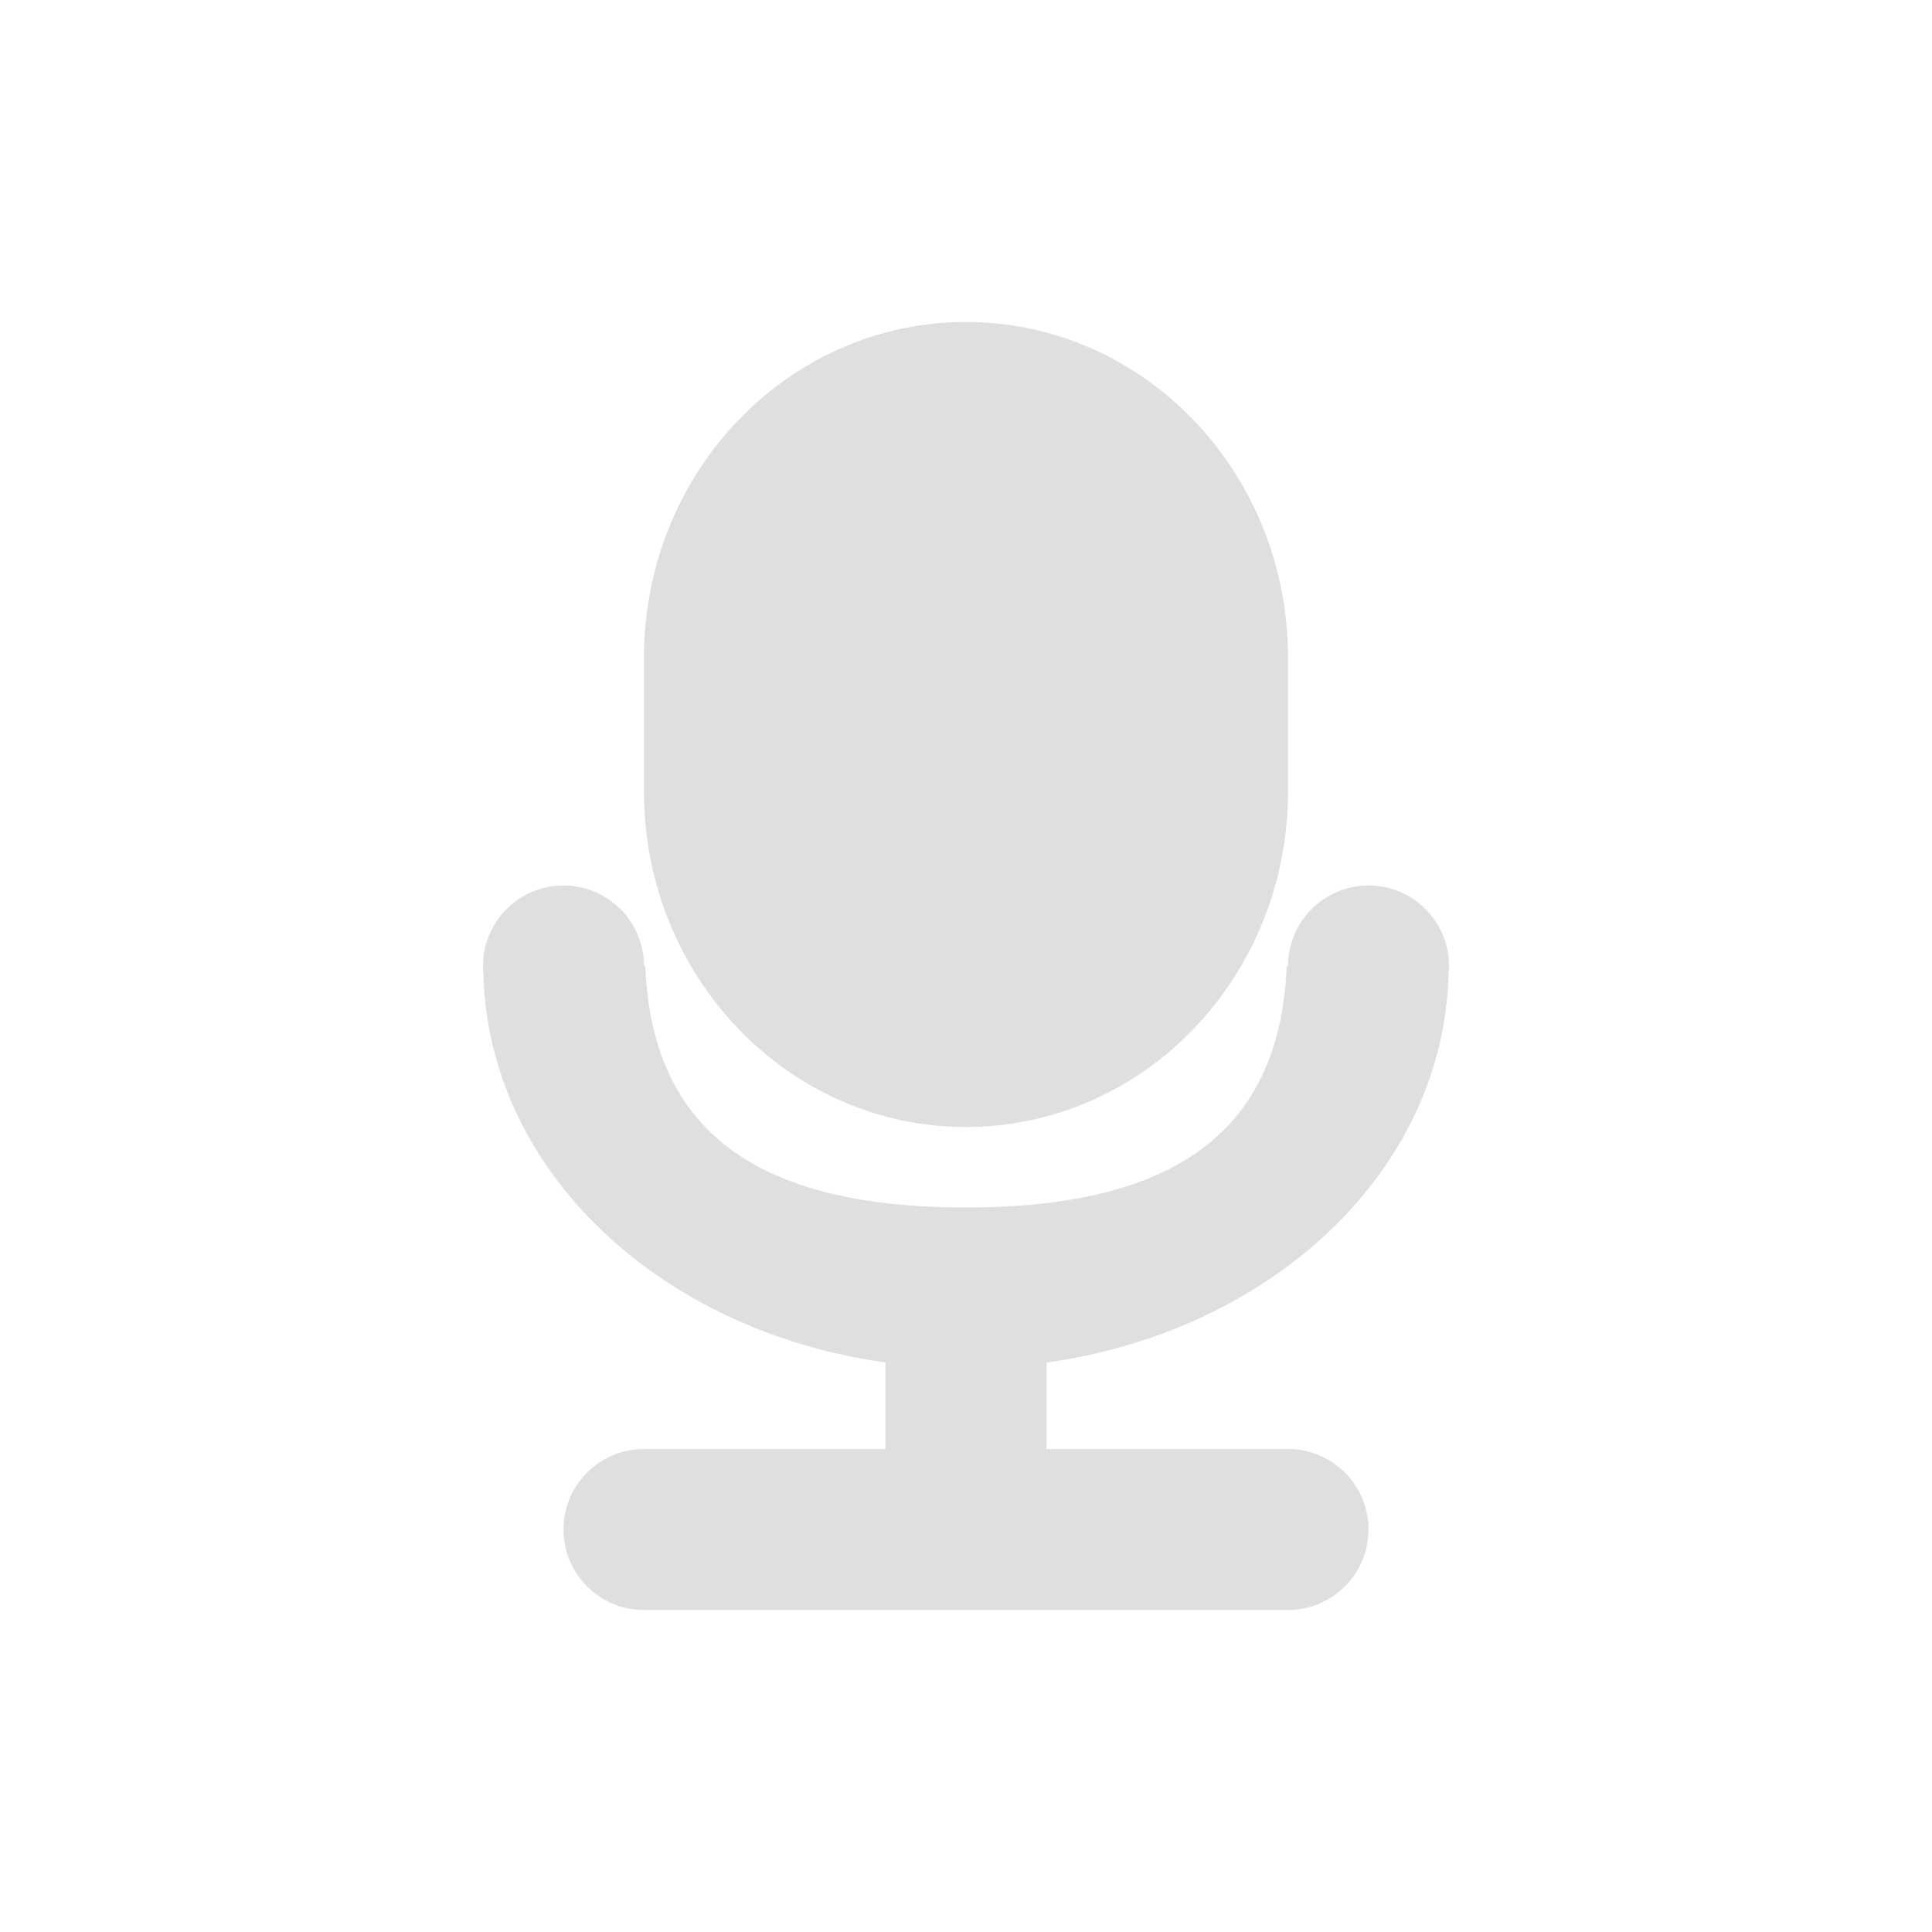
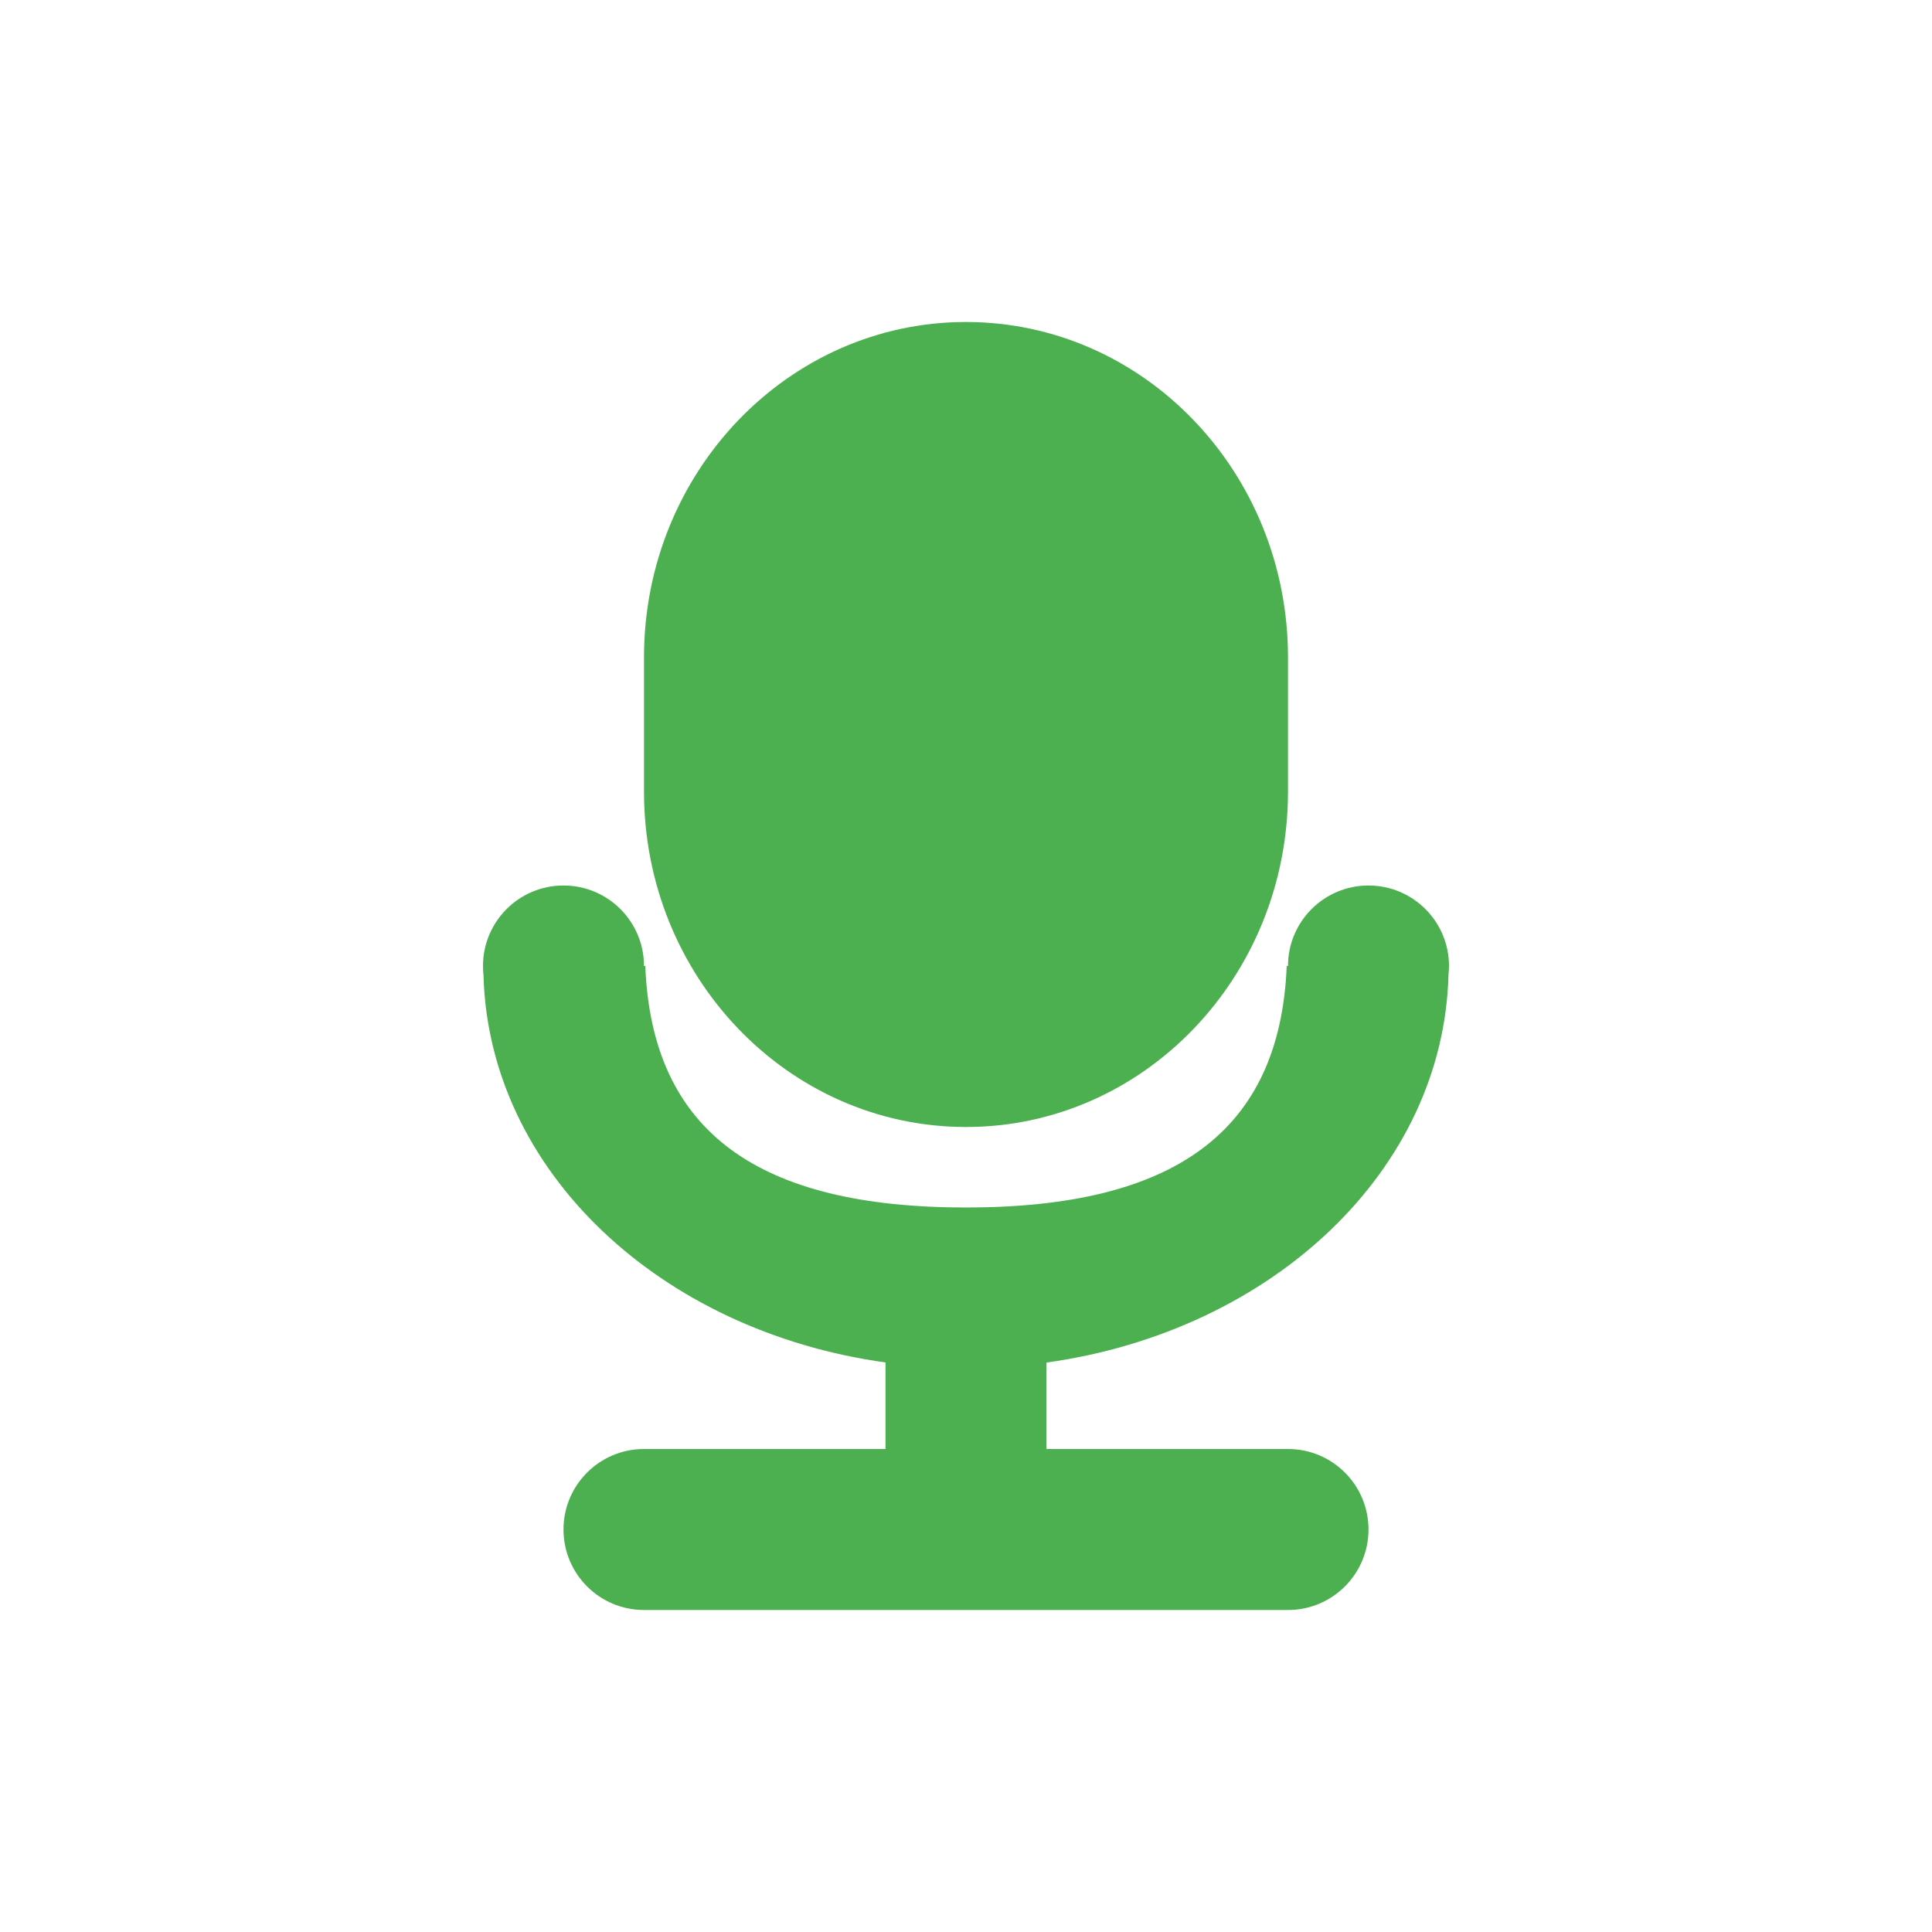
<svg xmlns="http://www.w3.org/2000/svg" width="24" height="24" version="1.1">
  <defs>
    <style id="current-color-scheme" type="text/css">
   .ColorScheme-Text { color:#dfdfdf; } .ColorScheme-Highlight { color:#4285f4; } .ColorScheme-NeutralText { color:#ff9800; } .ColorScheme-PositiveText { color:#4caf50; } .ColorScheme-NegativeText { color:#f44336; }
  </style>
  </defs>
-   <path style="fill:currentColor" class="ColorScheme-Text" d="m 7,11 a 1,1 0 0 0 -1,1 1,1 0 0 0 0.006,0.111 c 0.064,2.435 2.193,4.425 4.994,4.814 V 18 H 8 a 1,1 0 0 0 -1,1 1,1 0 0 0 1,1 h 8 a 1,1 0 0 0 1,-1 1,1 0 0 0 -1,-1 h -3 v -1.074 c 2.805,-0.39 4.936,-2.387 4.994,-4.826 A 1,1 0 0 0 18,12 a 1,1 0 0 0 -1,-1 1,1 0 0 0 -1,1 h -0.016 c -0.084,2.068 -1.411,3 -3.984,3 -2.574,0 -3.901,-0.932 -3.984,-3 h -0.016 a 1,1 0 0 0 -1,-1 z" />
-   <rect style="fill:currentColor" class="ColorScheme-Text" width="10" height="8" x="-14" y="-16" rx="4.167" ry="4" transform="matrix(0,-1,-1,0,0,0)" />
+   <path style="fill:currentColor" class="ColorScheme-PositiveText" d="m 7,11 a 1,1 0 0 0 -1,1 1,1 0 0 0 0.006,0.111 c 0.064,2.435 2.193,4.425 4.994,4.814 V 18 H 8 a 1,1 0 0 0 -1,1 1,1 0 0 0 1,1 h 8 a 1,1 0 0 0 1,-1 1,1 0 0 0 -1,-1 h -3 v -1.074 c 2.805,-0.39 4.936,-2.387 4.994,-4.826 A 1,1 0 0 0 18,12 a 1,1 0 0 0 -1,-1 1,1 0 0 0 -1,1 h -0.016 c -0.084,2.068 -1.411,3 -3.984,3 -2.574,0 -3.901,-0.932 -3.984,-3 h -0.016 a 1,1 0 0 0 -1,-1 z" />
+   <rect style="fill:currentColor" class="ColorScheme-PositiveText" width="10" height="8" x="-14" y="-16" rx="4.167" ry="4" transform="matrix(0,-1,-1,0,0,0)" />
</svg>
